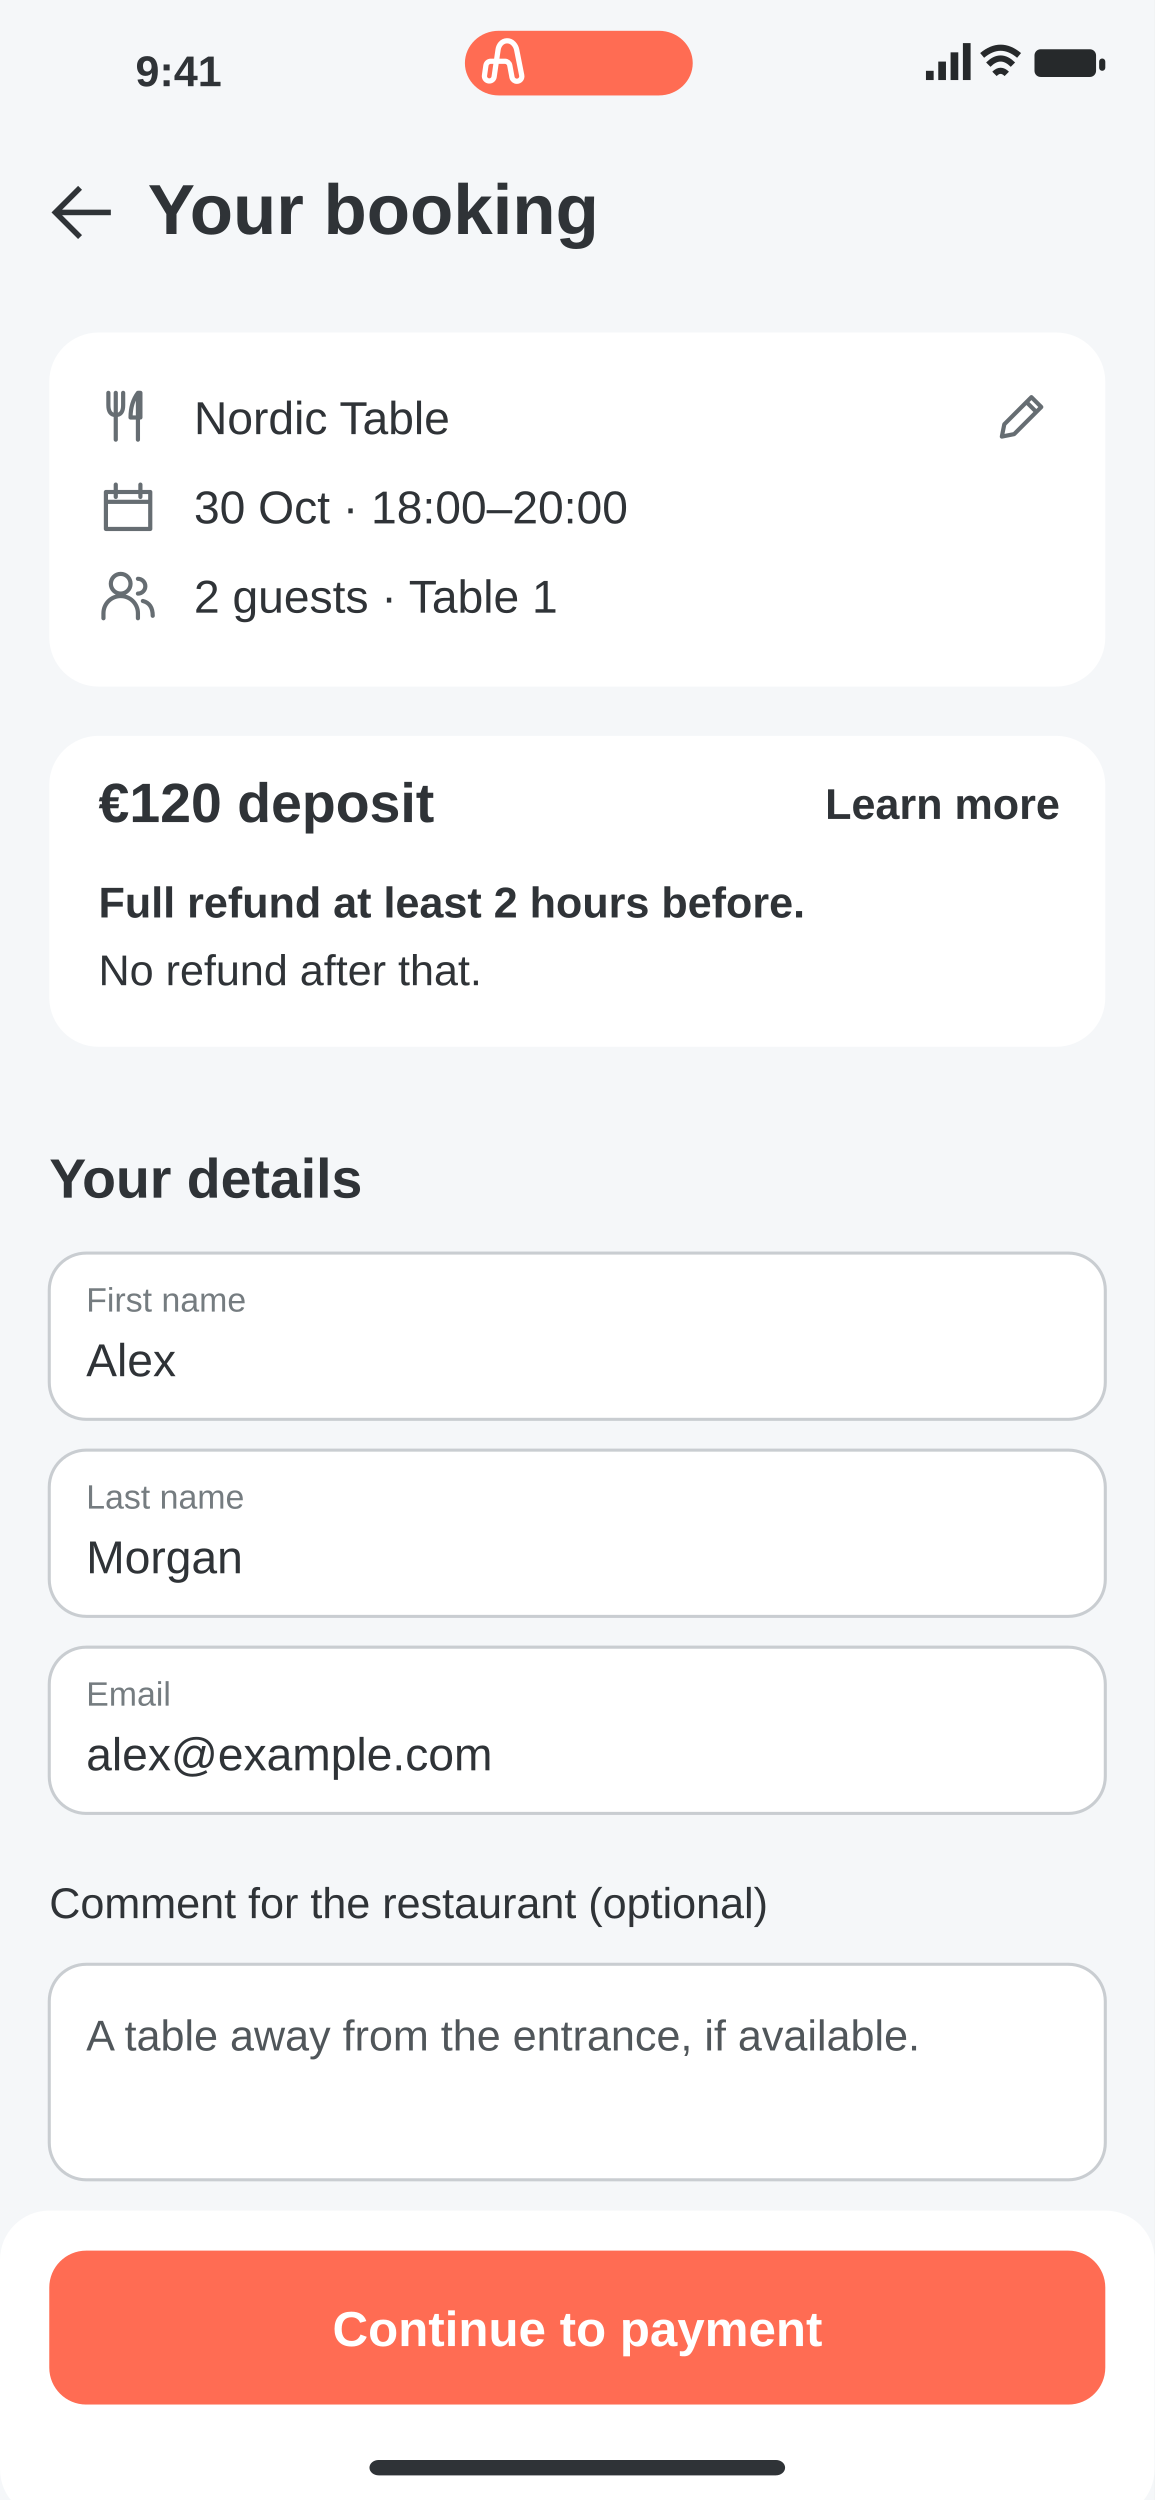
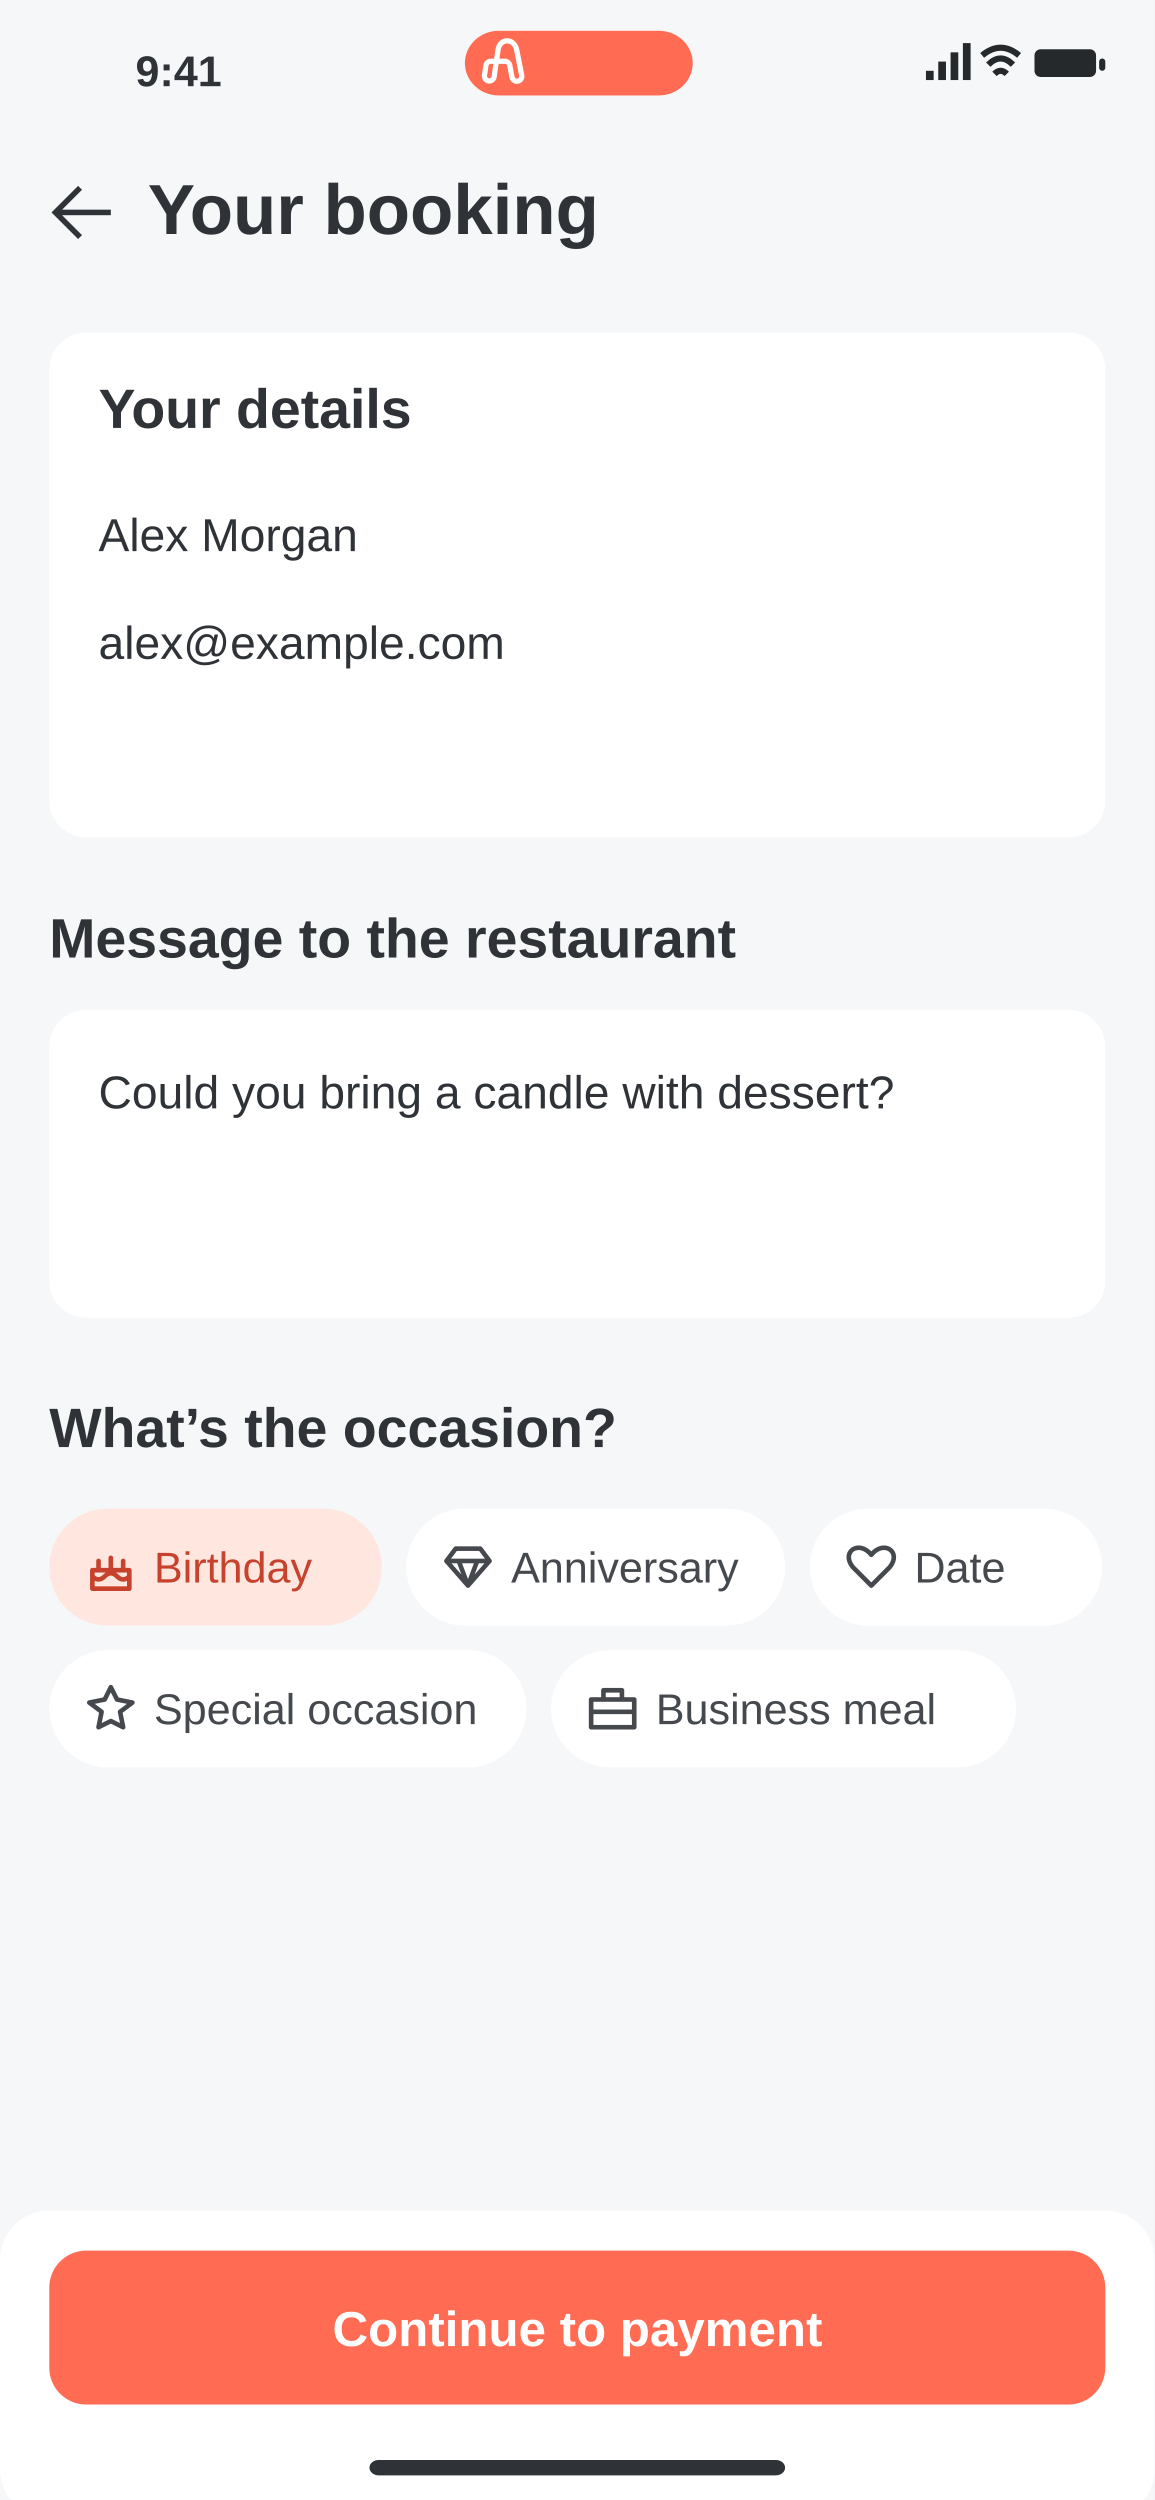
<svg xmlns="http://www.w3.org/2000/svg" width="375" height="812" viewBox="0 0 375 812" font-family="Arial, sans-serif">
  <rect x="0" y="0" width="375" height="812" rx="0" fill="#F5F7F9" />
  <text x="44" y="28" text-anchor="start" font-size="14" font-weight="700" fill="#2F3337">9:41</text>
  <rect x="151" y="10" width="74" height="21" rx="11" fill="#FF6C53" />
  <g transform="translate(153 10) scale(.67)" fill="none">
    <path transform="translate(-0.36 -1.235)" id="Vector " d="M12.639 16.01L13.466 10.334C13.614 9.319 14.037 8.364 14.689 7.572C16.27 5.655 19.179 5.575 20.863 7.401L21.014 7.565C21.748 8.361 22.248 9.344 22.458 10.406L24.925 22.841C25.219 24.325 24.076 25.707 22.563 25.707C21.407 25.707 20.41 24.882 20.199 23.745L19.128 17.971C18.917 16.835 17.925 16.01 16.769 16.01H13.306H12.639ZM12.639 16.01L11.542 23.543C11.364 24.764 10.277 25.642 9.046 25.559C7.675 25.466 6.672 24.228 6.867 22.868L7.554 18.069C7.723 16.888 8.735 16.01 9.928 16.01H12.639Z" stroke-width="2.545" stroke="white" />
  </g>
  <path d="M302 26v-3m4 3v-6m4 6v-9m4 9v-12" stroke="#26292B" stroke-width="2.5" />
  <path d="M319 18q6-5 12 0m-10 3q4-4 8 0m-6 3q2-2 4 0" fill="none" stroke="#26292B" stroke-width="2" />
  <rect x="336" y="16" width="20" height="9" rx="2" fill="#26292B" />
  <rect x="357" y="19" width="2" height="4" rx="1" fill="#26292B" />
  <path d="m26 61-8 8 8 8m-8-8h18" fill="none" stroke="#2F3337" stroke-width="1.8" />
  <text x="48" y="76" font-size="23" font-weight="700" fill="#2F3337">Your booking</text>
-   <rect x="16" y="108" width="343" height="115" rx="16" fill="white" />
-   <g transform="translate(32 126) scale(.8)" fill="none" stroke="#666D72" stroke-width="1.7" stroke-linecap="round" stroke-linejoin="round">
-     <path d="M4 2v5q0 4 3 4t3-4V2 M7 2v19 M16 2q-3 4-3 10h4V2h-1v19" />
+   <rect x="16" y="108" width="343" height="164" rx="12" fill="white" />
+   <text x="32" y="139" font-size="18" font-weight="700" fill="#2F3337">Your details</text>
+   <text x="32" y="179" font-size="15" font-weight="400" fill="#2F3337">Alex Morgan</text>
+   <text x="32" y="214" font-size="15" font-weight="400" fill="#2F3337">alex@example.com</text>
+   <text x="16" y="311" font-size="18" font-weight="600" fill="#2F3337">Message to the restaurant</text>
+   <rect x="16" y="328" width="343" height="100" rx="12" fill="white" />
+   <text x="32" y="360" font-size="15" font-weight="400" fill="#2F3337">Could you bring a candle with dessert?</text>
+   <text x="16" y="470" font-size="18" font-weight="600" fill="#2F3337">What’s the occasion?</text>
+   <rect x="16" y="490" width="108" height="38" rx="19" fill="#FFE6DF" />
+   <g transform="translate(28 501)" fill="none" stroke="#C6422D" stroke-width="1.5" stroke-linecap="round" stroke-linejoin="round">
+     <path d="M2 9h12v6H2z M2 11q2 2 4 0t4 0t4 0 M4 9V6m4 3V5m4 4V6" />
  </g>
-   <text x="63" y="141" font-size="15" font-weight="500" fill="#2F3337">Nordic Table</text>
-   <g transform="translate(323 125) scale(.8)" fill="none" stroke="#666D72" stroke-width="1.7" stroke-linecap="round" stroke-linejoin="round">
-     <path d="m4 16 11-11 4 4-11 11-5 1z M13 7l4 4" />
+   <text x="50" y="514" font-size="14" font-weight="500" fill="#C6422D">Birthday</text>
+   <rect x="132" y="490" width="123" height="38" rx="19" fill="white" />
+   <g transform="translate(144 501)" fill="none" stroke="#45494D" stroke-width="1.5" stroke-linecap="round" stroke-linejoin="round">
+     <path d="M1 6l3-4h8l3 4-7 8z M1 6h14 M5 6l3 8 3-8" />
  </g>
-   <g transform="translate(32 155) scale(.8)" fill="none" stroke="#666D72" stroke-width="1.7" stroke-linecap="round" stroke-linejoin="round">
-     <path d="M3 6h18v15H3z M3 10h18 M7 3v5 M17 3v5" />
+   <text x="166" y="514" font-size="14" font-weight="500" fill="#45494D">Anniversary</text>
+   <rect x="263" y="490" width="95" height="38" rx="19" fill="white" />
+   <g transform="translate(275 501)" fill="none" stroke="#45494D" stroke-width="1.5" stroke-linecap="round" stroke-linejoin="round">
+     <path d="M8 14L2 8C-2 3 4-1 8 4c4-5 10-1 6 4z" />
  </g>
-   <text x="63" y="170" font-size="15" font-weight="500" fill="#2F3337">30 Oct · 18:00–20:00</text>
-   <g transform="translate(32 184) scale(.8)" fill="none" stroke="#666D72" stroke-width="1.7" stroke-linecap="round" stroke-linejoin="round">
-     <path d="M9 11a4 4 0 1 0 0-8 4 4 0 0 0 0 8z M2 21v-2a7 7 0 0 1 14 0v2 M16 5a3 3 0 0 1 0 6 M18 14q4 1 4 6" />
+   <text x="297" y="514" font-size="14" font-weight="500" fill="#45494D">Date</text>
+   <rect x="16" y="536" width="155" height="38" rx="19" fill="white" />
+   <g transform="translate(28 547)" fill="none" stroke="#45494D" stroke-width="1.5" stroke-linecap="round" stroke-linejoin="round">
+     <path d="M8 1l2 4 5 1-4 3 1 5-4-2-4 2 1-5-4-3 5-1z" />
  </g>
-   <text x="63" y="199" font-size="15" font-weight="500" fill="#2F3337">2 guests · Table 1</text>
-   <g transform="translate(0 -13)">
-     <rect x="16" y="252" width="343" height="101" rx="16" fill="white" />
-     <text x="32" y="280" font-size="18" font-weight="700" fill="#2F3337">€120 deposit</text>
-     <text x="268" y="279" font-size="14" font-weight="600" fill="#2F3337">Learn more</text>
-     <text x="32" y="311" font-size="14" font-weight="600" fill="#2F3337">Full refund at least 2 hours before.</text>
-     <text x="32" y="333" font-size="14" font-weight="400" fill="#2F3337">No refund after that.</text>
+   <text x="50" y="560" font-size="14" font-weight="500" fill="#45494D">Special occasion</text>
+   <rect x="179" y="536" width="151" height="38" rx="19" fill="white" />
+   <g transform="translate(191 547)" fill="none" stroke="#45494D" stroke-width="1.5" stroke-linecap="round" stroke-linejoin="round">
+     <path d="M1 5h14v9H1z M5 5V2h6v3 M1 9h14" />
  </g>
-   <text x="16" y="389" font-size="18" font-weight="700" fill="#2F3337">Your details</text>
-   <rect x="16" y="407" width="343" height="54" rx="12" fill="white" stroke="#C9CDD1" />
-   <text x="28" y="426" font-size="11" font-weight="400" fill="#757C80">First name</text>
-   <text x="28" y="447" font-size="15" font-weight="400" fill="#2F3337">Alex</text>
-   <rect x="16" y="471" width="343" height="54" rx="12" fill="white" stroke="#C9CDD1" />
-   <text x="28" y="490" font-size="11" font-weight="400" fill="#757C80">Last name</text>
-   <text x="28" y="511" font-size="15" font-weight="400" fill="#2F3337">Morgan</text>
-   <rect x="16" y="535" width="343" height="54" rx="12" fill="white" stroke="#C9CDD1" />
-   <text x="28" y="554" font-size="11" font-weight="400" fill="#757C80">Email</text>
-   <text x="28" y="575" font-size="15" font-weight="400" fill="#2F3337">alex@example.com</text>
-   <text x="16" y="623" font-size="14" font-weight="400" fill="#2F3337">Comment for the restaurant (optional)</text>
-   <rect x="16" y="638" width="343" height="70" rx="12" fill="white" stroke="#C9CDD1" />
-   <text x="28" y="666" font-size="14" font-weight="400" fill="#50565A">A table away from the entrance, if available.</text>
+   <text x="213" y="560" font-size="14" font-weight="500" fill="#45494D">Business meal</text>
  <rect x="0" y="718" width="375" height="100" rx="16" fill="white" />
  <rect x="16" y="731" width="343" height="50" rx="12" fill="#FF6C53" />
  <text x="108" y="762" font-size="16" font-weight="600" fill="white">Continue to payment</text>
  <rect x="120" y="799" width="135" height="5" rx="3" fill="#2F3337" />
</svg>
